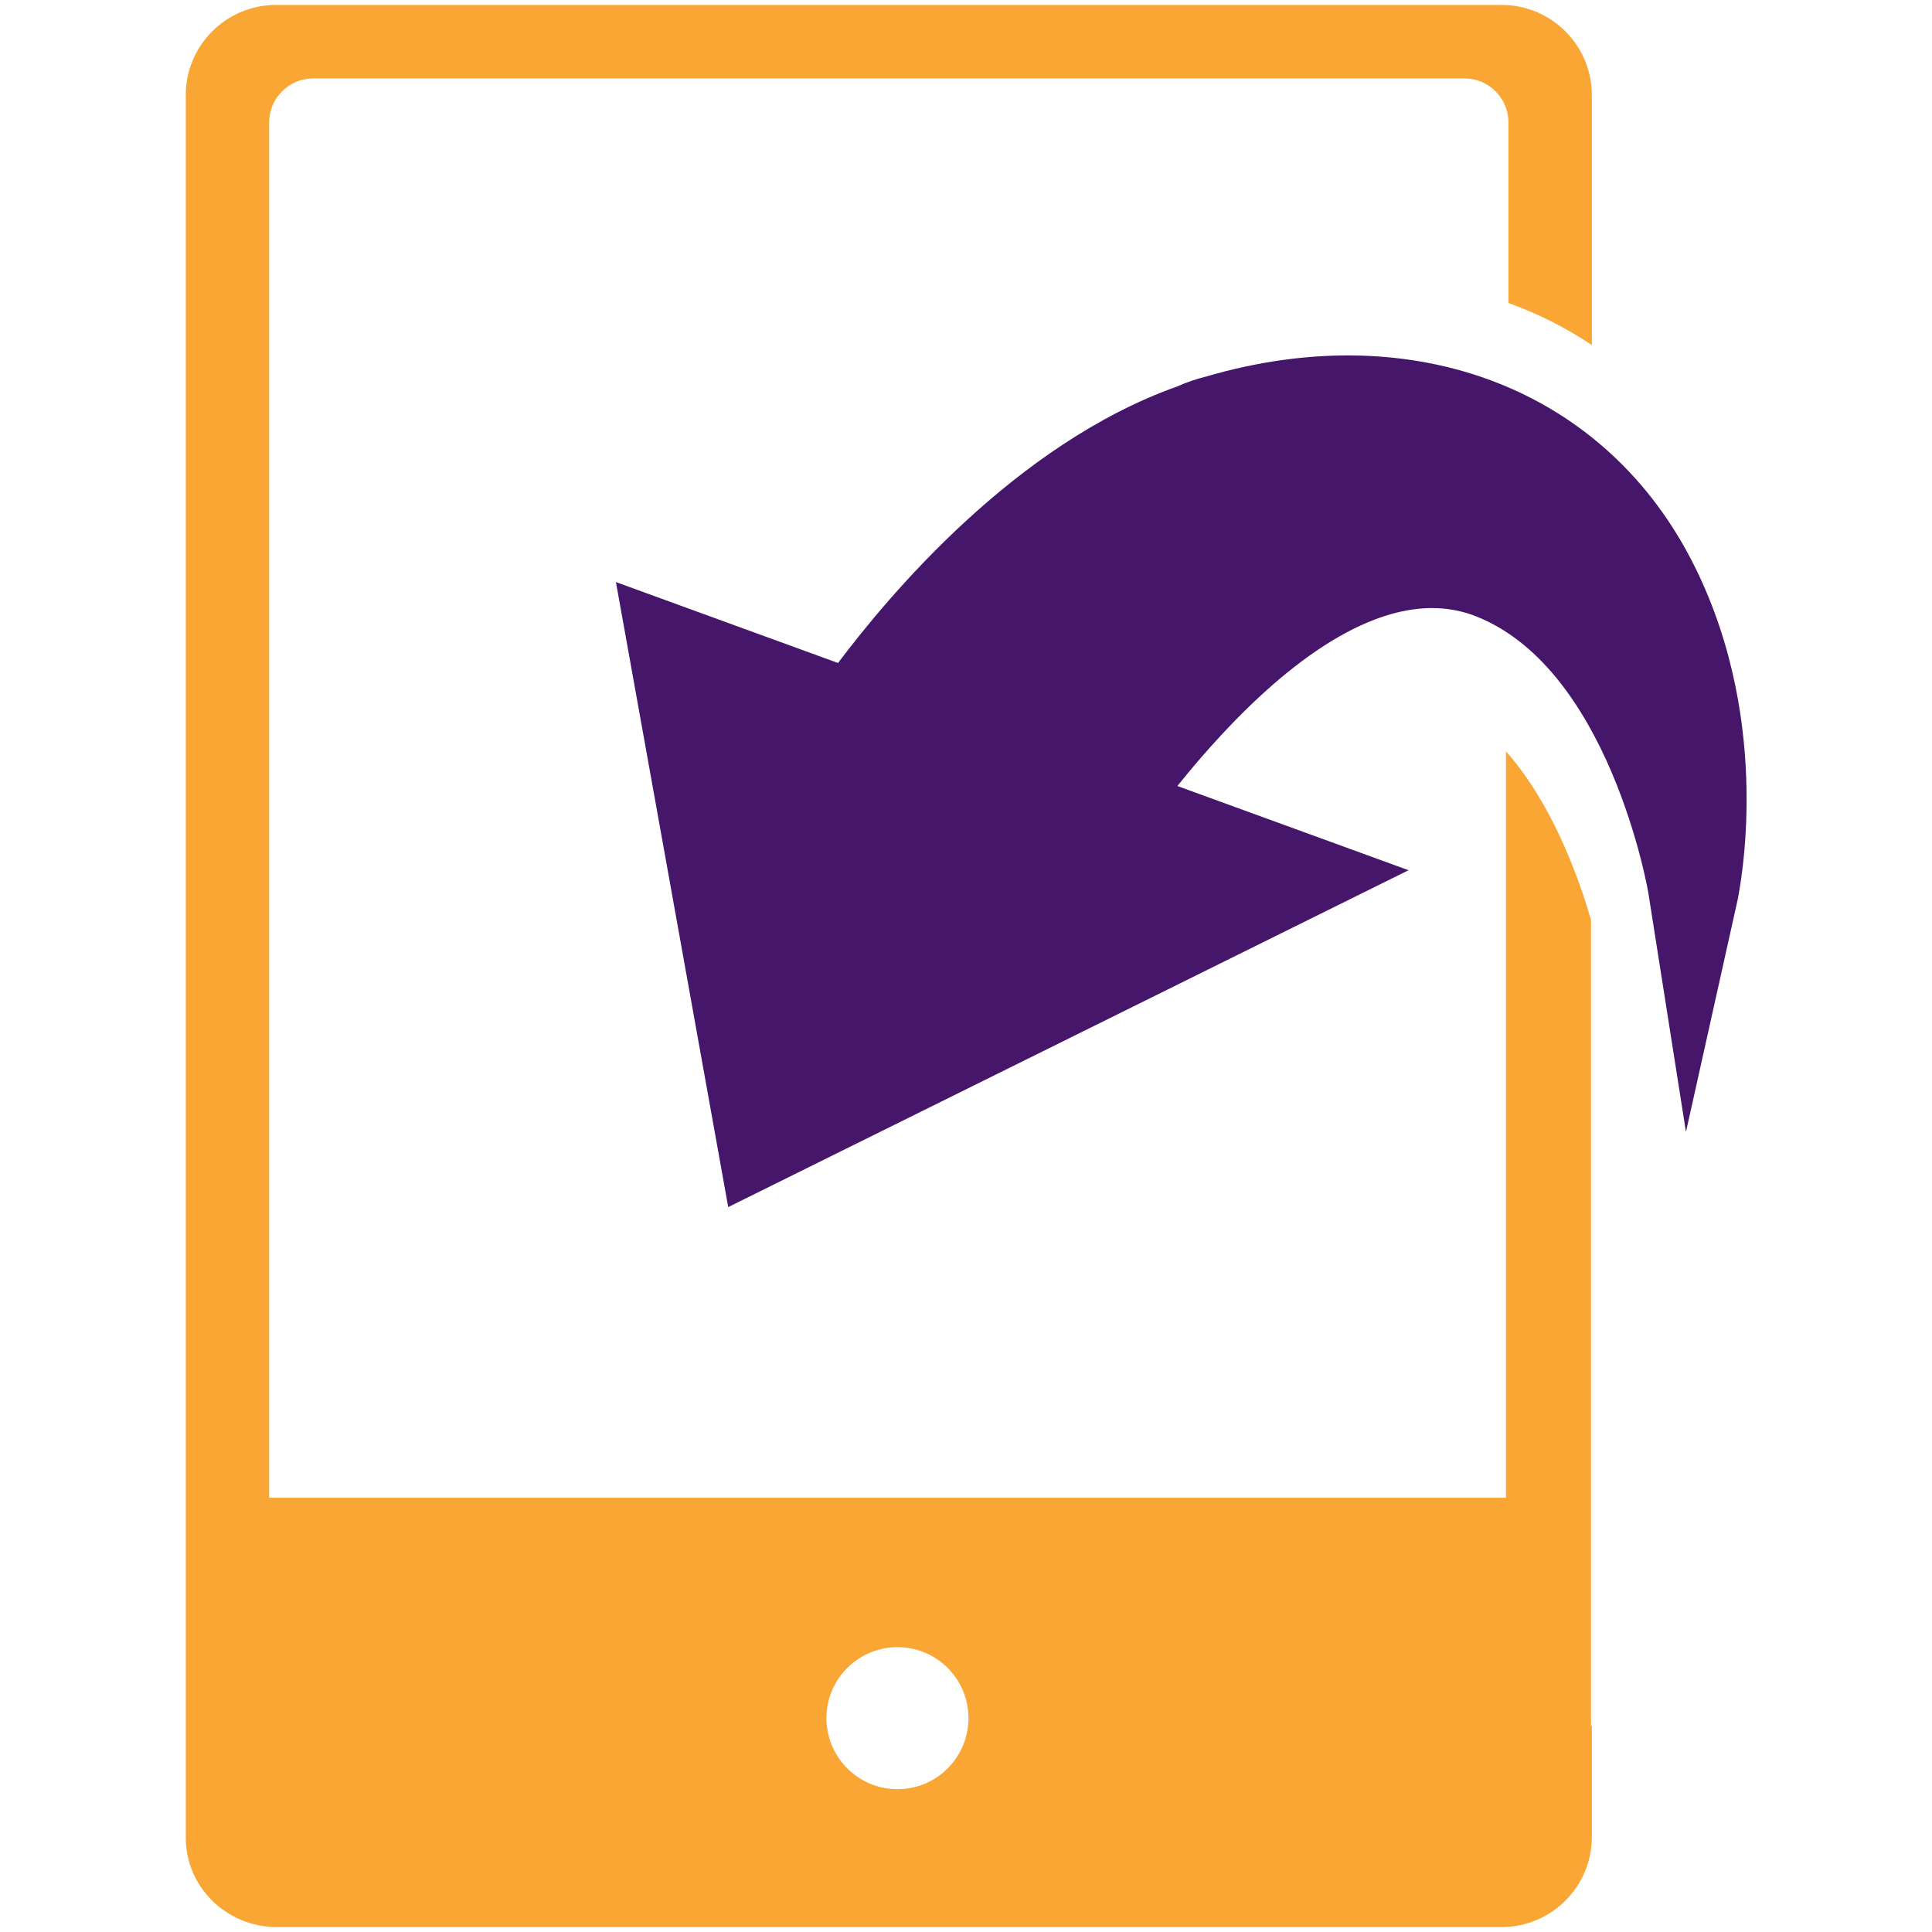
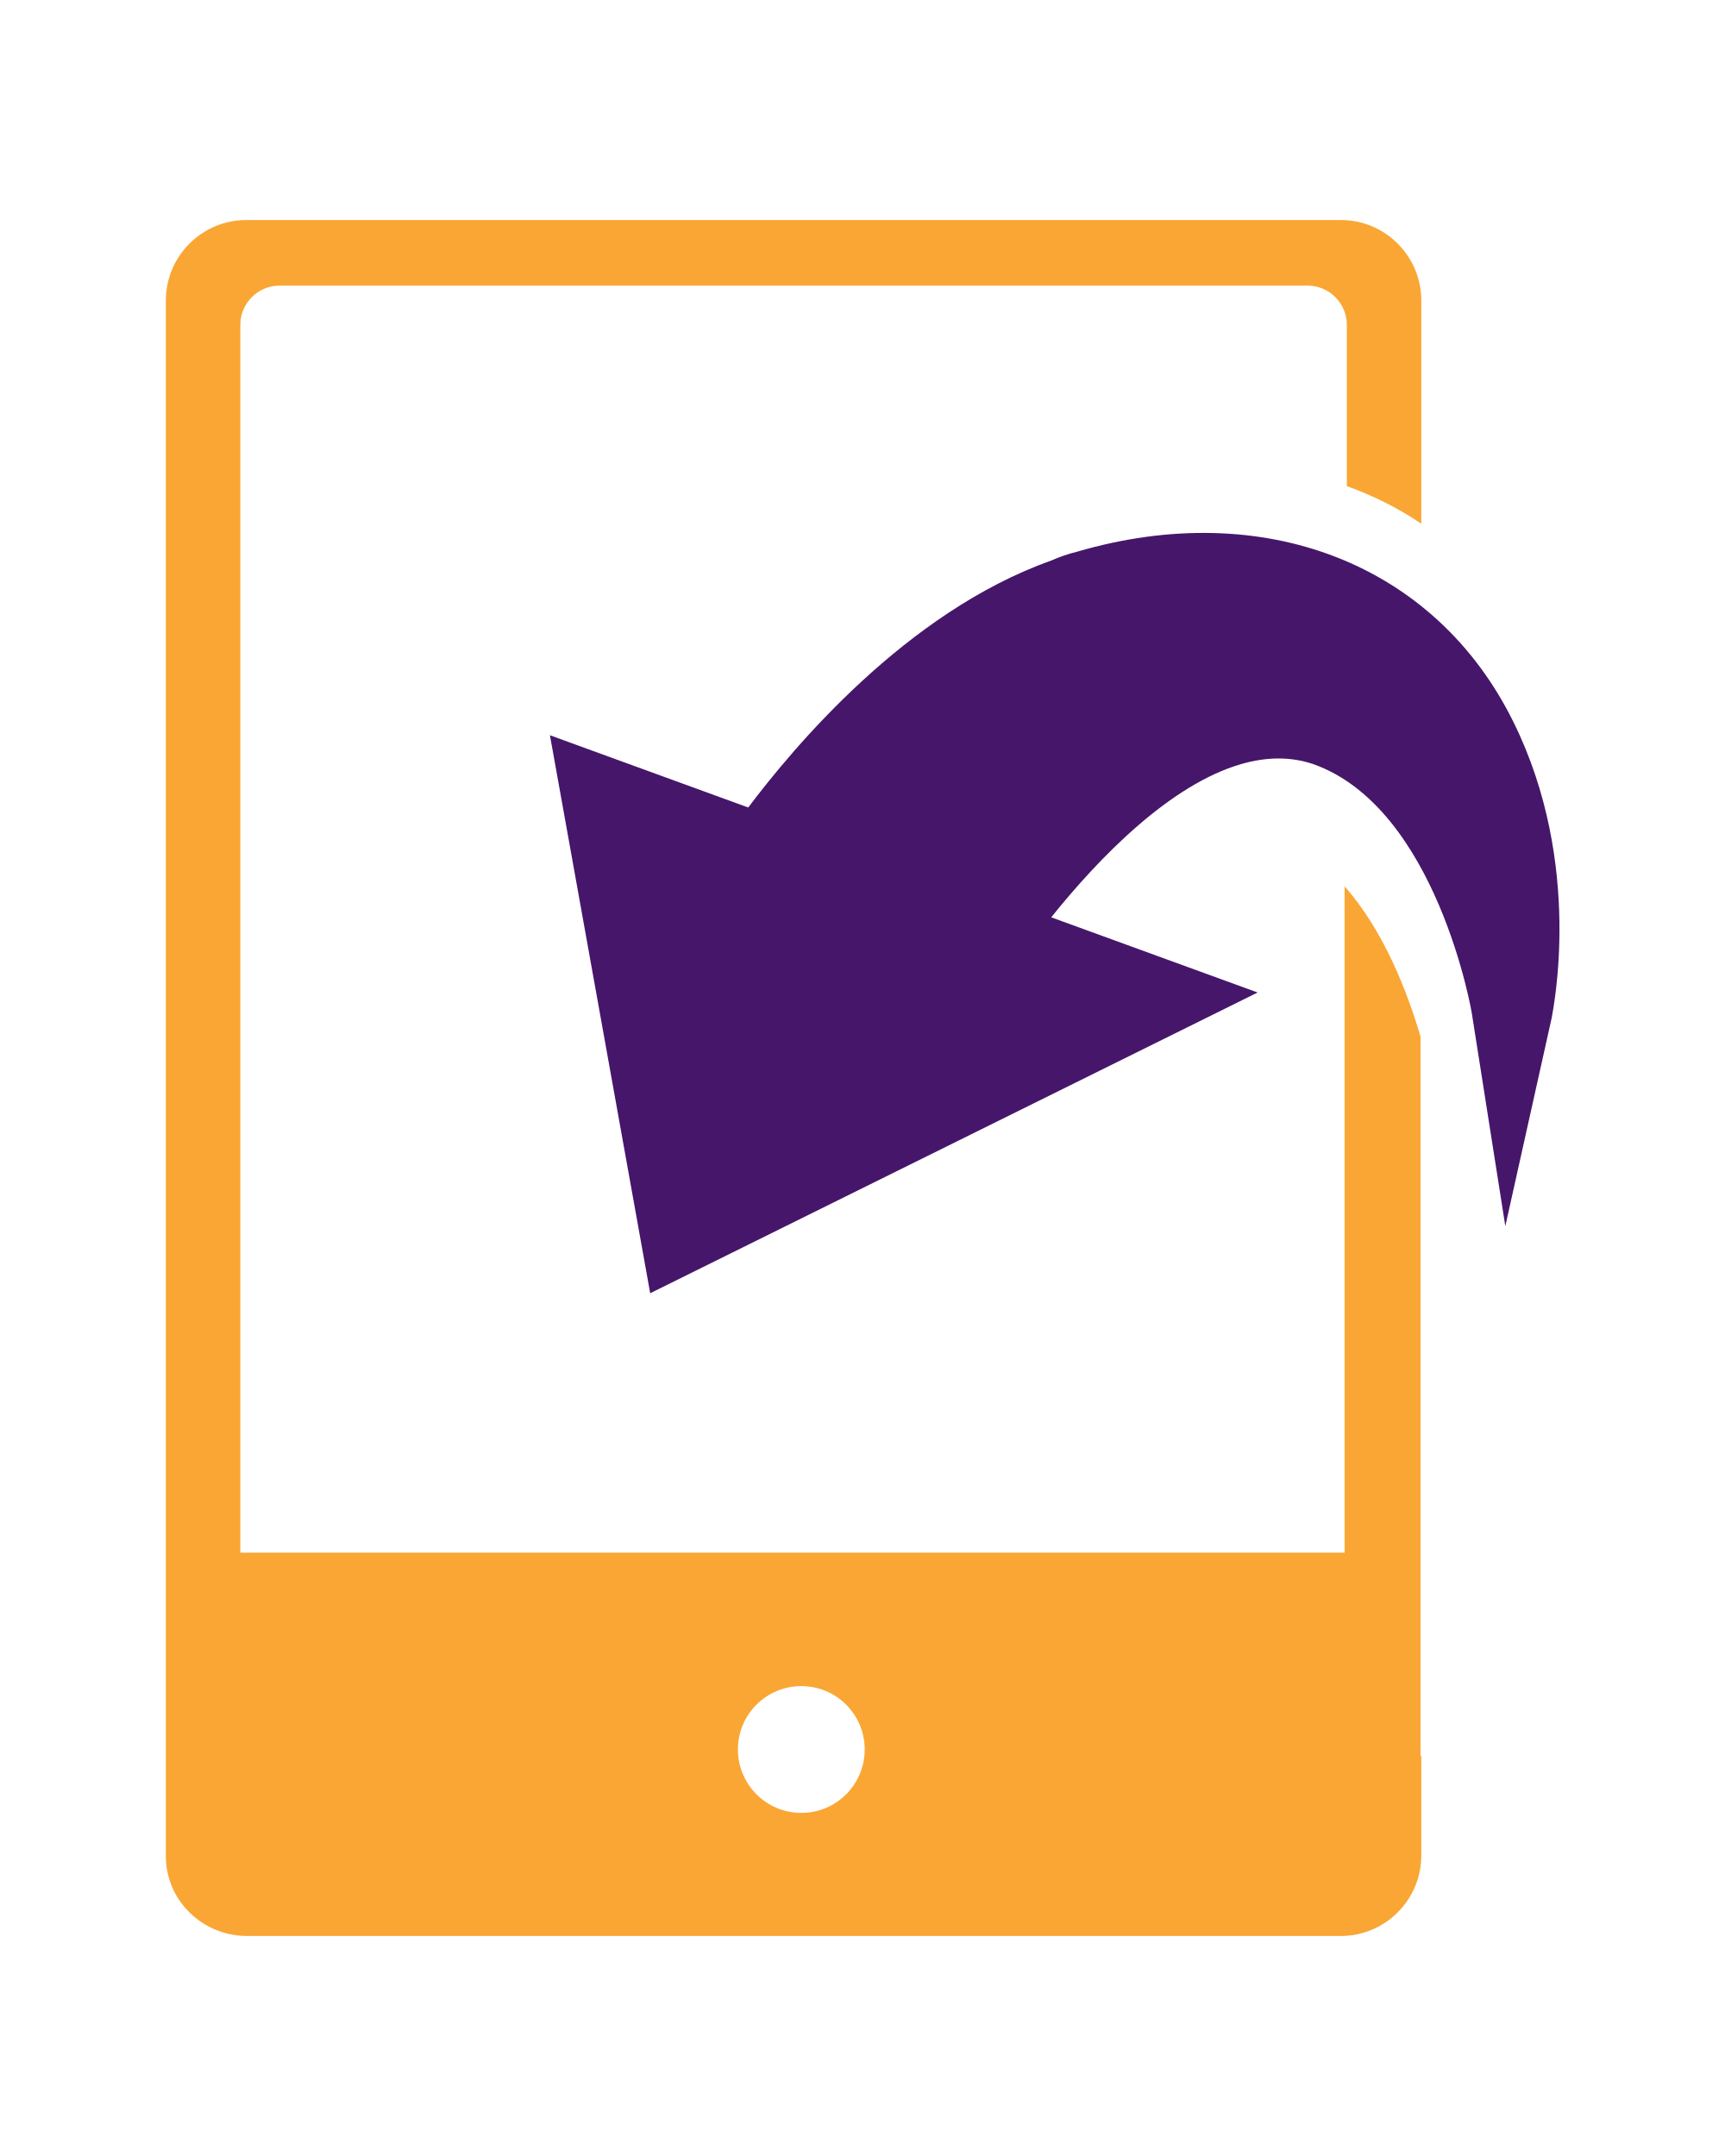
- <svg xmlns="http://www.w3.org/2000/svg" viewBox="0 0 234 234" width="234" height="234">
+ <svg xmlns="http://www.w3.org/2000/svg" viewBox="0 0 234 234" width="40" height="50">
  <path d="M205.3 68.7c-10.6-21.5-33.9-30.5-59.2-23.1-1.2.3-2.4.7-3.5 1.2-19.7 7-35 25.4-41.1 33.5l-26.9-9.8 13.6 75.7 82.4-40.8-28-10.2c6.5-8.1 16.1-18 25.8-20.8 3.5-1 6.7-1 9.7 0 16.8 5.9 21.6 33.8 21.6 34.1l4.5 28.6 6.3-28.3c.1-.8 4.4-20.7-5.2-40.1z" fill="#46166b" />
  <path d="M192.7 111.4c-1.7-5.8-4.9-14.3-10.3-20.4v90.4H32.6V14.8c0-2.9 2.4-5.3 5.3-5.3h139.5c2.9 0 5.3 2.4 5.3 5.3v21.9c3.6 1.3 7 3 10.1 5.1V11.5c0-6-4.9-10.9-10.9-10.9H33.4c-6 0-10.9 4.9-10.9 10.9v211.1c0 6 5 10.8 11 10.8h148.4c6 0 10.9-4.9 10.9-10.9V209h-.1v-97.6zm-84 105.3c-4.8 0-8.6-3.9-8.6-8.6 0-4.8 3.9-8.6 8.6-8.6 4.8 0 8.6 3.9 8.6 8.6 0 4.7-3.8 8.6-8.6 8.6z" fill="#faa634" />
</svg>
